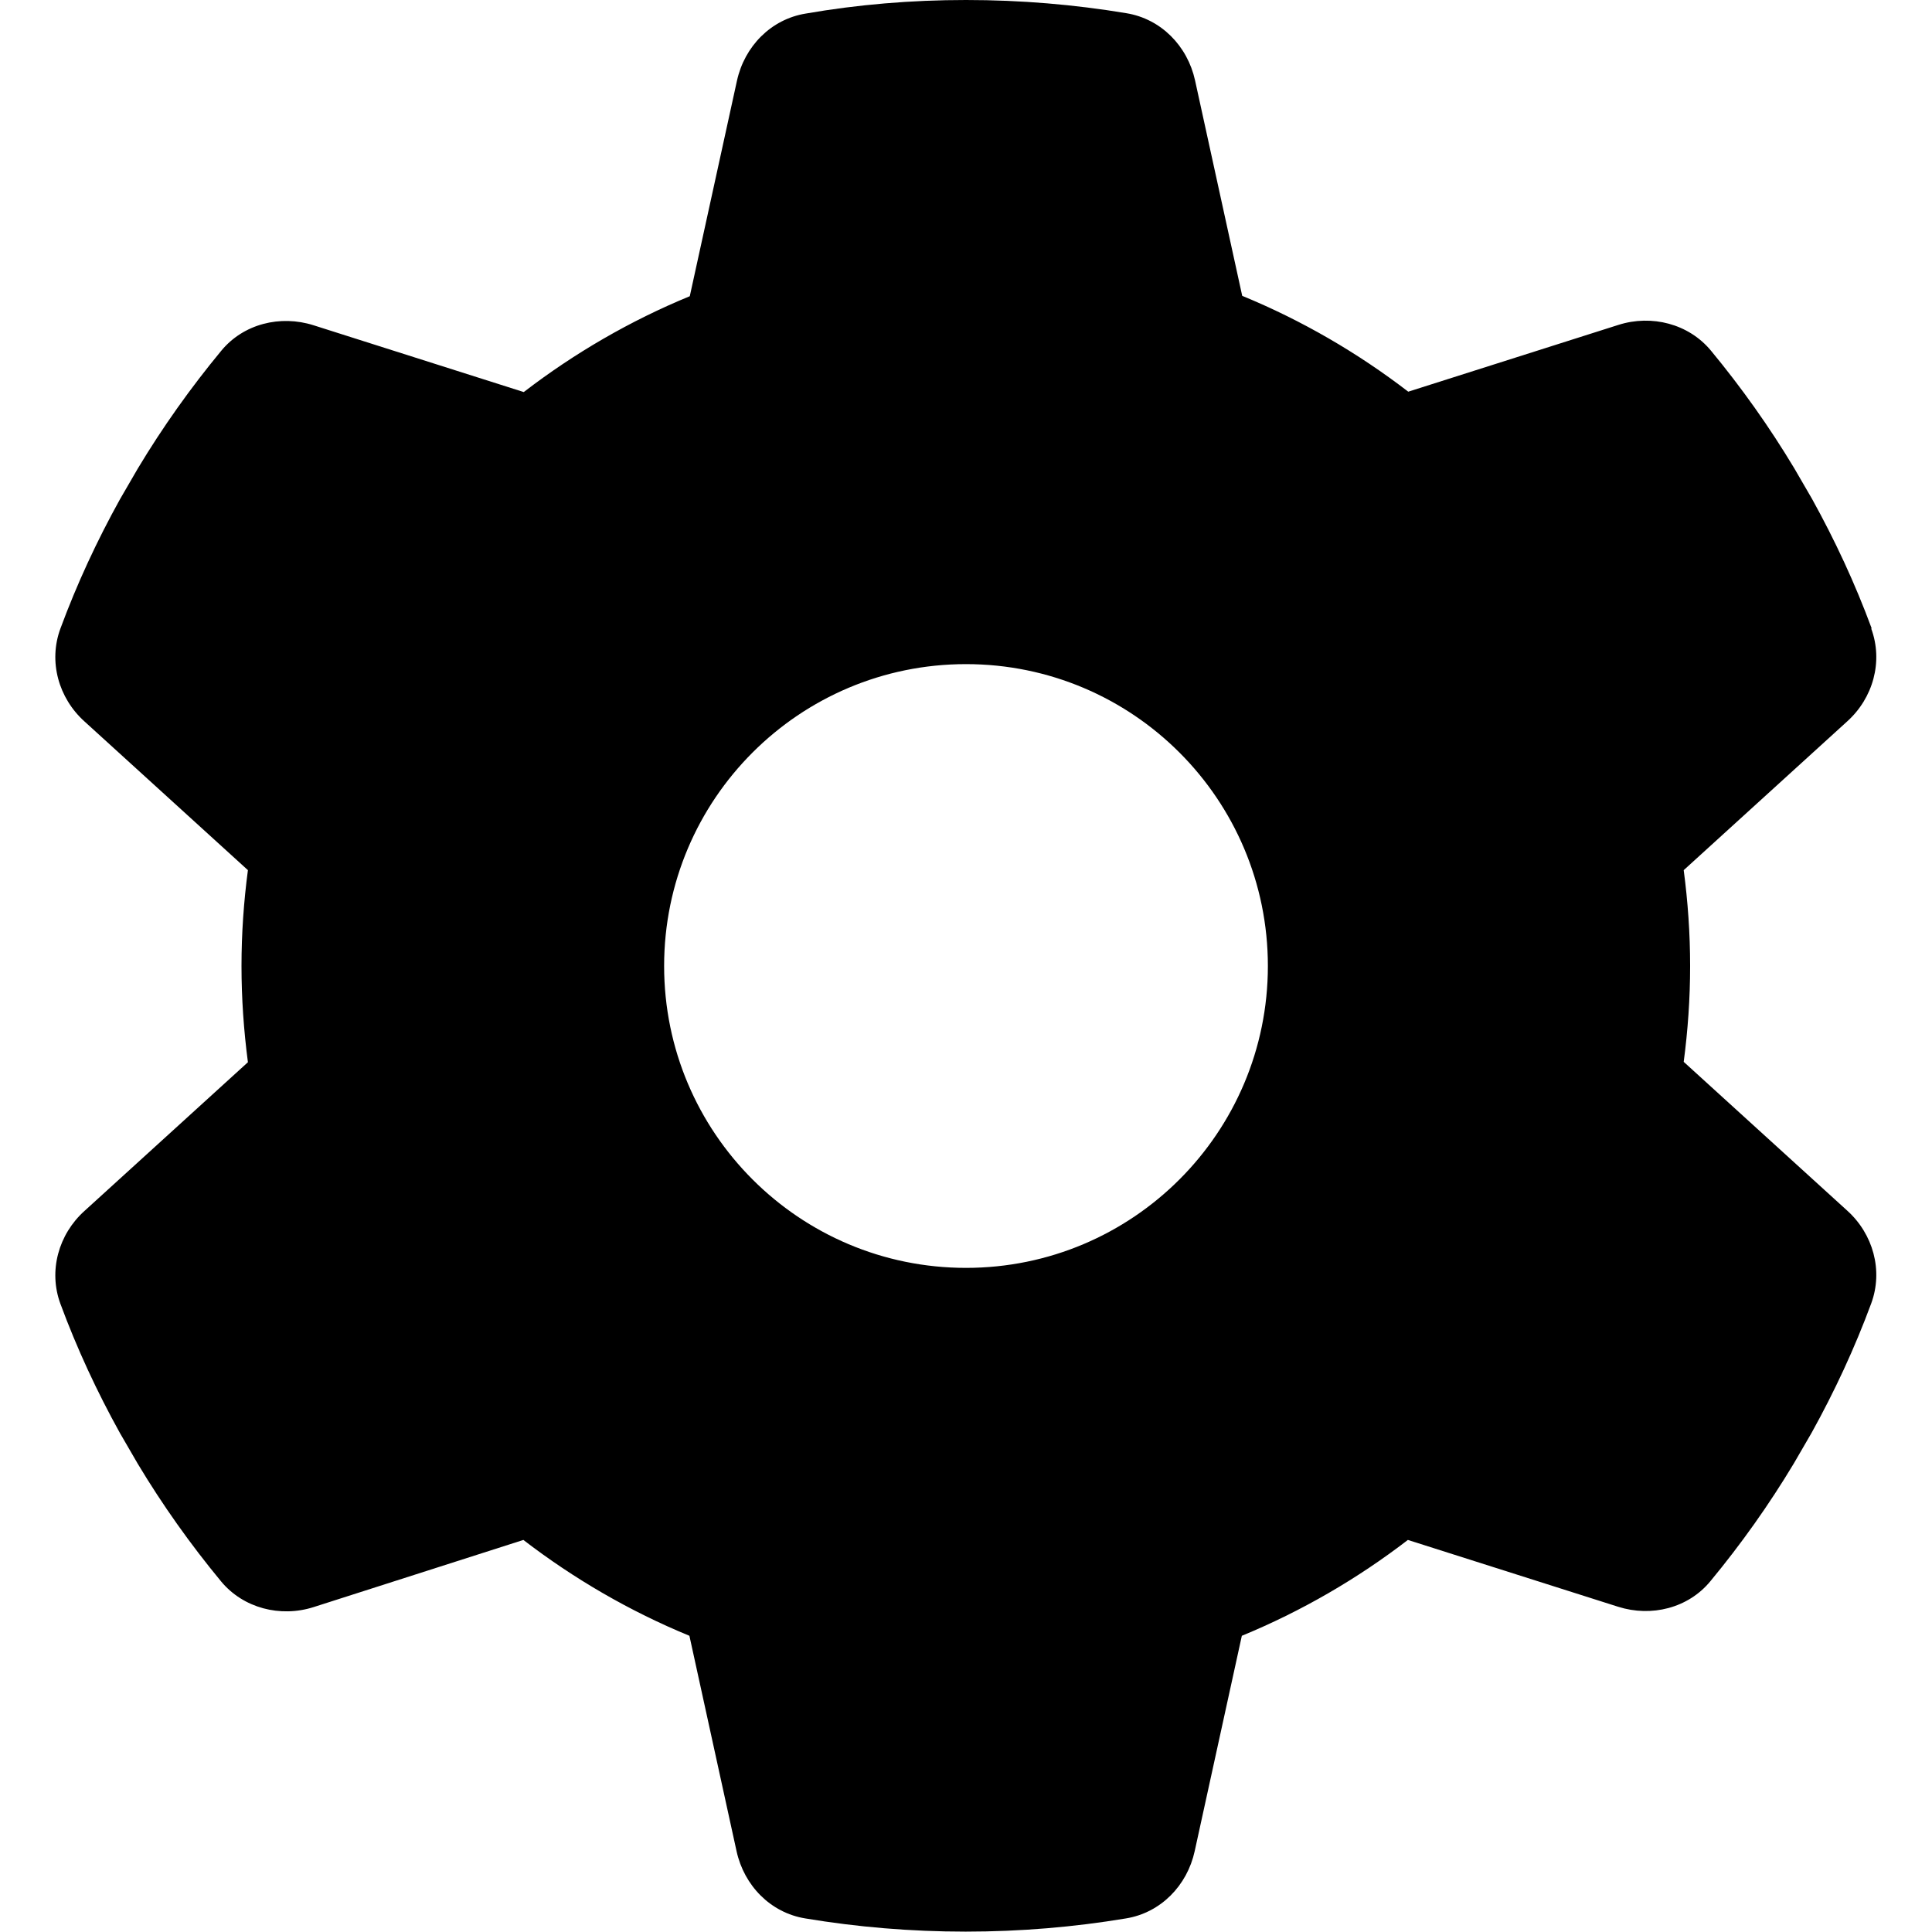
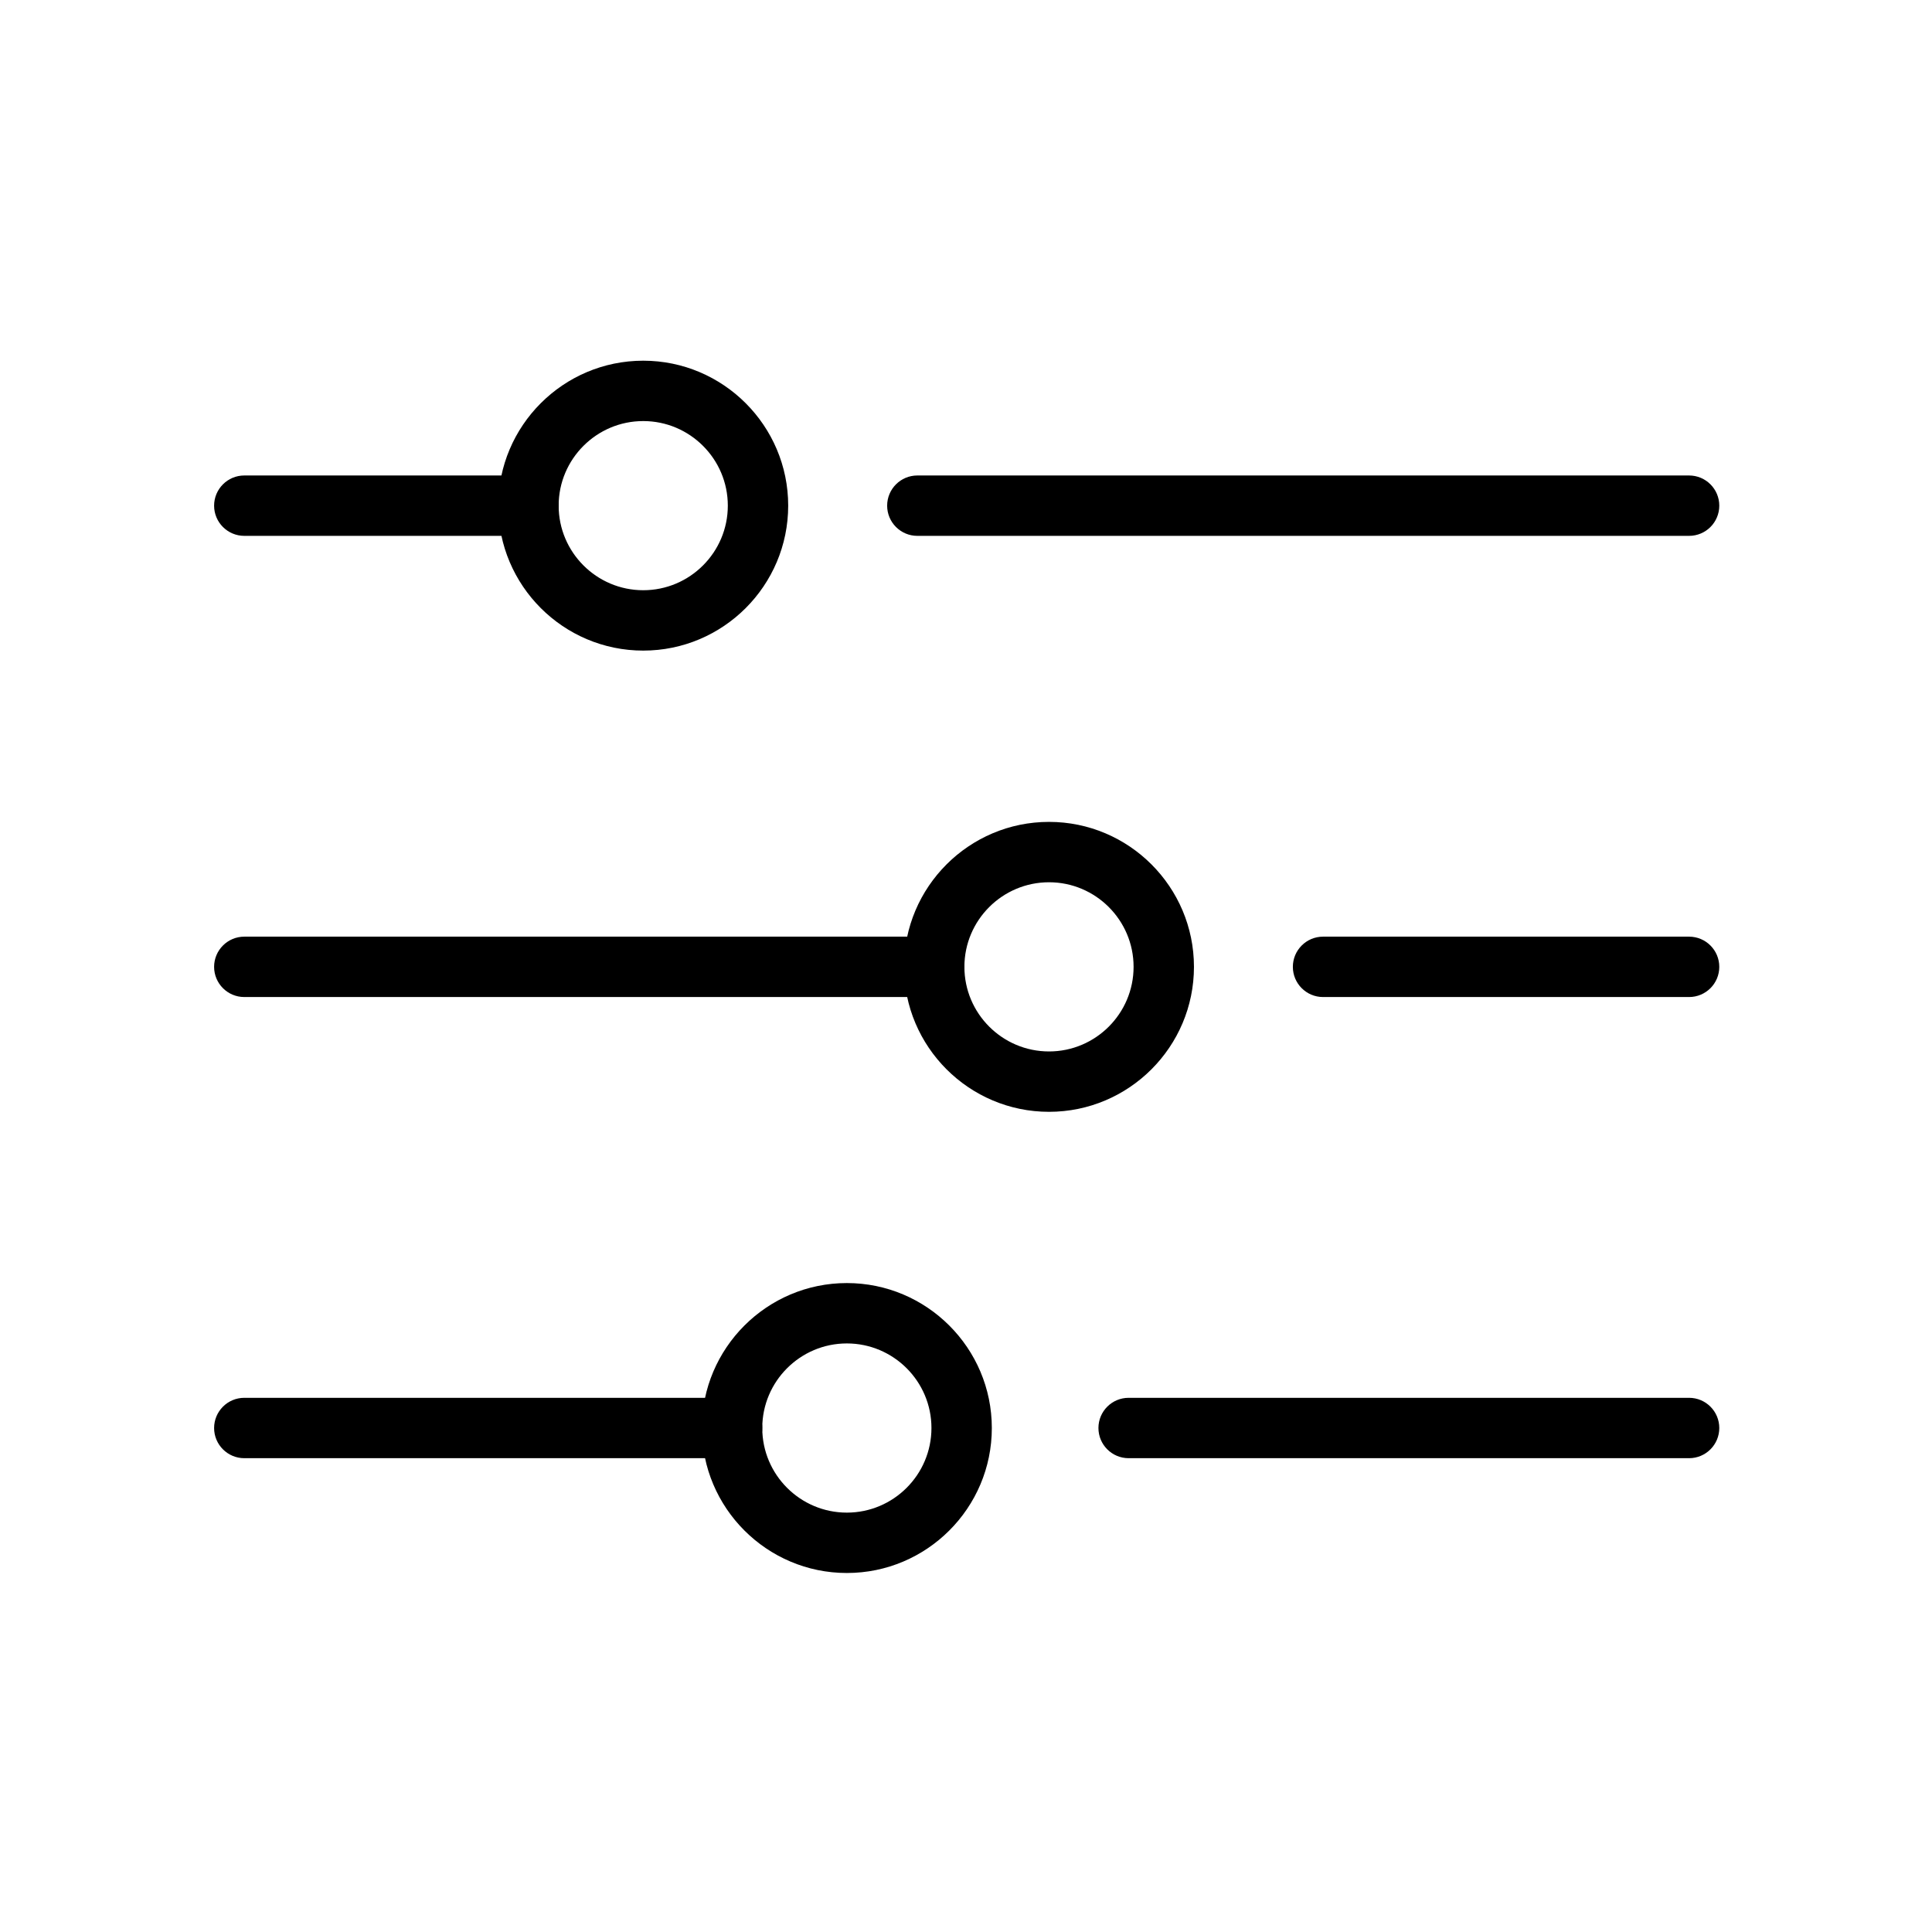
- <svg xmlns="http://www.w3.org/2000/svg" viewBox="0 0 512 512">
-   <path d="M495.9 166.6c3.2 8.7 .5 18.4-6.4 24.6l-43.3 39.4c1.1 8.3 1.7 16.8 1.7 25.4s-.6 17.1-1.7 25.4l43.3 39.4c6.9 6.2 9.6 15.9 6.4 24.6c-4.4 11.9-9.7 23.3-15.8 34.3l-4.7 8.1c-6.6 11-14 21.4-22.1 31.2c-5.9 7.2-15.7 9.6-24.5 6.8l-55.7-17.7c-13.4 10.3-28.2 18.9-44 25.4l-12.5 57.1c-2 9.1-9 16.3-18.2 17.8c-13.8 2.3-28 3.5-42.5 3.5s-28.7-1.2-42.5-3.5c-9.2-1.5-16.2-8.7-18.2-17.8l-12.5-57.1c-15.8-6.5-30.6-15.1-44-25.4L83.1 425.9c-8.8 2.8-18.6 .3-24.5-6.8c-8.1-9.8-15.5-20.2-22.1-31.2l-4.7-8.1c-6.1-11-11.4-22.4-15.8-34.3c-3.2-8.7-.5-18.4 6.4-24.6l43.3-39.4C64.6 273.1 64 264.6 64 256s.6-17.1 1.7-25.4L22.4 191.2c-6.9-6.2-9.6-15.9-6.4-24.6c4.4-11.9 9.7-23.3 15.8-34.3l4.7-8.1c6.6-11 14-21.4 22.1-31.2c5.9-7.2 15.7-9.6 24.5-6.8l55.7 17.7c13.4-10.3 28.2-18.9 44-25.4l12.5-57.1c2-9.1 9-16.3 18.2-17.8C227.3 1.2 241.5 0 256 0s28.7 1.2 42.5 3.5c9.2 1.5 16.2 8.7 18.2 17.8l12.5 57.1c15.8 6.5 30.6 15.1 44 25.4l55.7-17.7c8.8-2.8 18.6-.3 24.5 6.8c8.1 9.8 15.5 20.2 22.1 31.2l4.7 8.1c6.1 11 11.4 22.4 15.8 34.3zM256 336a80 80 0 1 0 0-160 80 80 0 1 0 0 160z" />
+ <svg xmlns="http://www.w3.org/2000/svg" enable-background="new 0 0 128 128" height="128px" id="Layer_1" version="1.1" viewBox="0 0 128 128" width="128px" xml:space="preserve">
+   <path d="M61.894,66.056H16.185c-1.104,0-2-0.896-2-2s0.896-2,2-2h45.709c1.104,0,2,0.896,2,2S62.998,66.056,61.894,66.056z" />
+   <path d="M111.907,66.056H87.655c-1.104,0-2-0.896-2-2s0.896-2,2-2h24.252c1.104,0,2,0.896,2,2S113.012,66.056,111.907,66.056z" />
+   <path d="M48.503,96.609H16.185c-1.104,0-2-0.896-2-2s0.896-2,2-2h32.318c1.104,0,2,0.896,2,2S49.607,96.609,48.503,96.609z" />
+   <path d="M111.907,96.609H74.774c-1.104,0-2-0.896-2-2s0.896-2,2-2h37.133c1.104,0,2,0.896,2,2S113.012,96.609,111.907,96.609z" />
+   <path d="M35.013,35.502H16.185c-1.104,0-2-0.896-2-2s0.896-2,2-2h18.828c1.104,0,2,0.896,2,2S36.117,35.502,35.013,35.502z" />
+   <path d="M111.907,35.502H60.776c-1.104,0-2-0.896-2-2s0.896-2,2-2h51.131c1.104,0,2,0.896,2,2S113.012,35.502,111.907,35.502z" />
+   <path d="M42.616,43.104c-5.295,0-9.604-4.309-9.604-9.604c0-5.295,4.309-9.603,9.604-9.603s9.604,4.308,9.604,9.603  C52.22,38.796,47.911,43.104,42.616,43.104z M42.616,27.897c-3.09,0-5.604,2.514-5.604,5.603c0,3.09,2.514,5.604,5.604,5.604  S48.22,36.59,48.22,33.5C48.22,30.411,45.706,27.897,42.616,27.897z" />
+   <path d="M56.106,104.215c-5.295,0-9.604-4.309-9.604-9.605c0-5.295,4.309-9.604,9.604-9.604c5.297,0,9.605,4.309,9.605,9.604  C65.712,99.906,61.403,104.215,56.106,104.215z M56.106,89.006c-3.09,0-5.604,2.514-5.604,5.604c0,3.092,2.514,5.605,5.604,5.605  c3.091,0,5.605-2.514,5.605-5.605C61.712,91.52,59.197,89.006,56.106,89.006z" />
+   <path d="M69.501,73.661c-5.298,0-9.607-4.31-9.607-9.605c0-5.295,4.31-9.604,9.607-9.604c5.294,0,9.602,4.308,9.602,9.604  C79.103,69.352,74.795,73.661,69.501,73.661z M69.501,58.452c-3.092,0-5.607,2.514-5.607,5.604c0,3.091,2.516,5.605,5.607,5.605  c3.089,0,5.602-2.515,5.602-5.605C75.103,60.966,72.59,58.452,69.501,58.452z" />
</svg>
